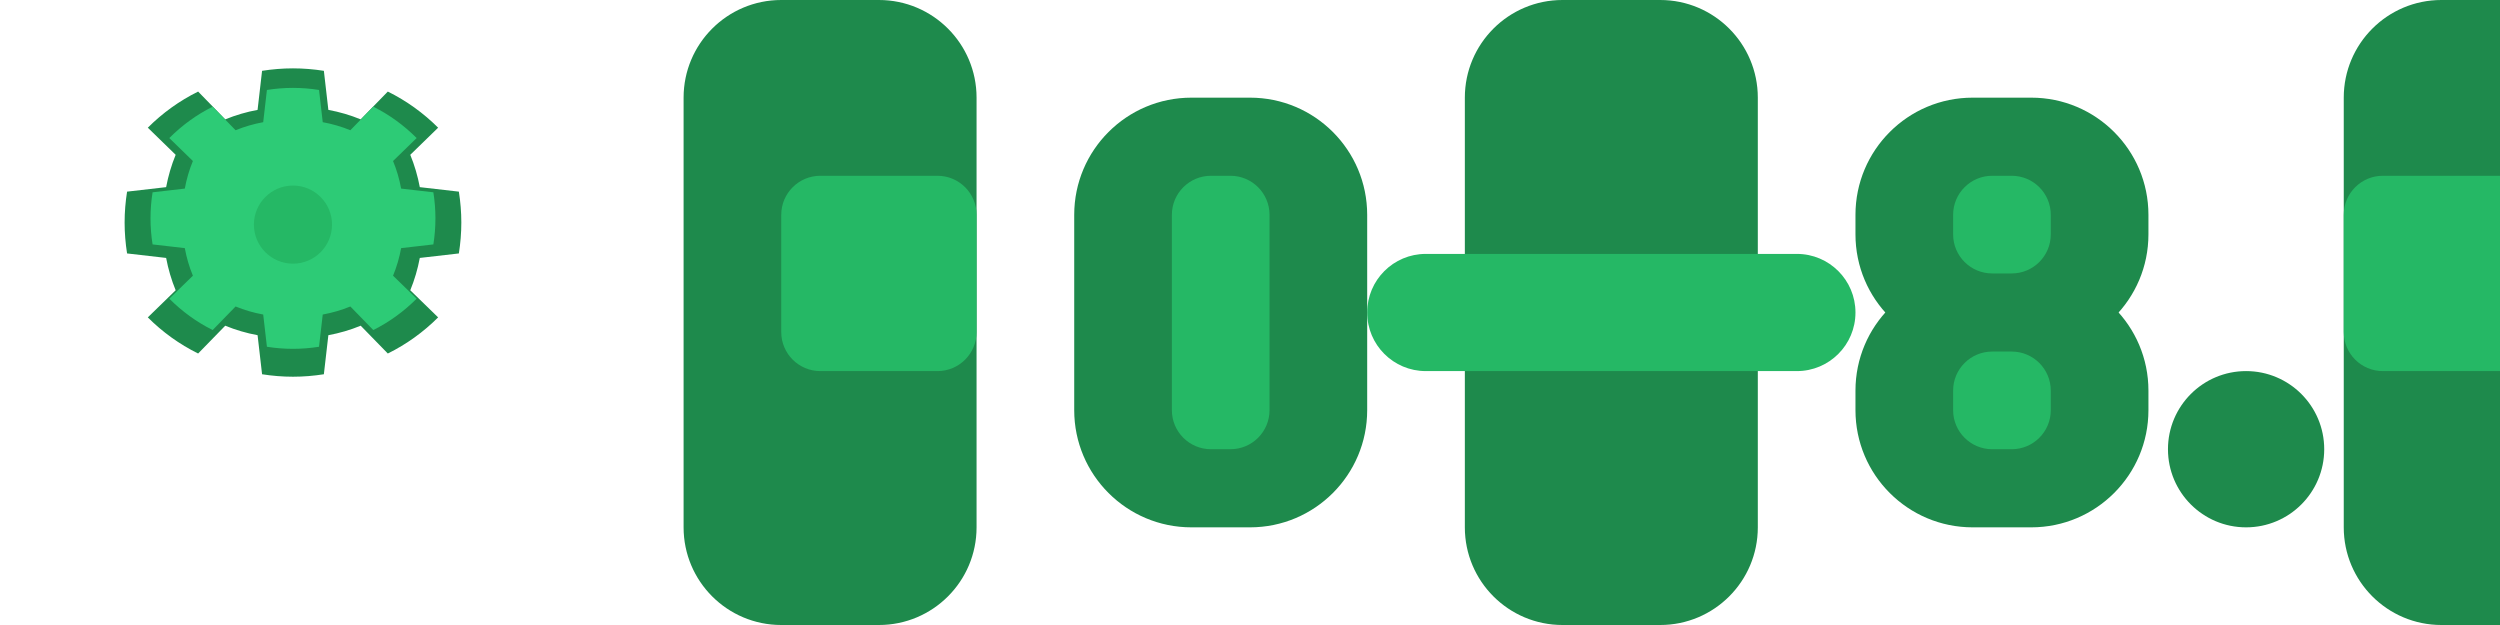
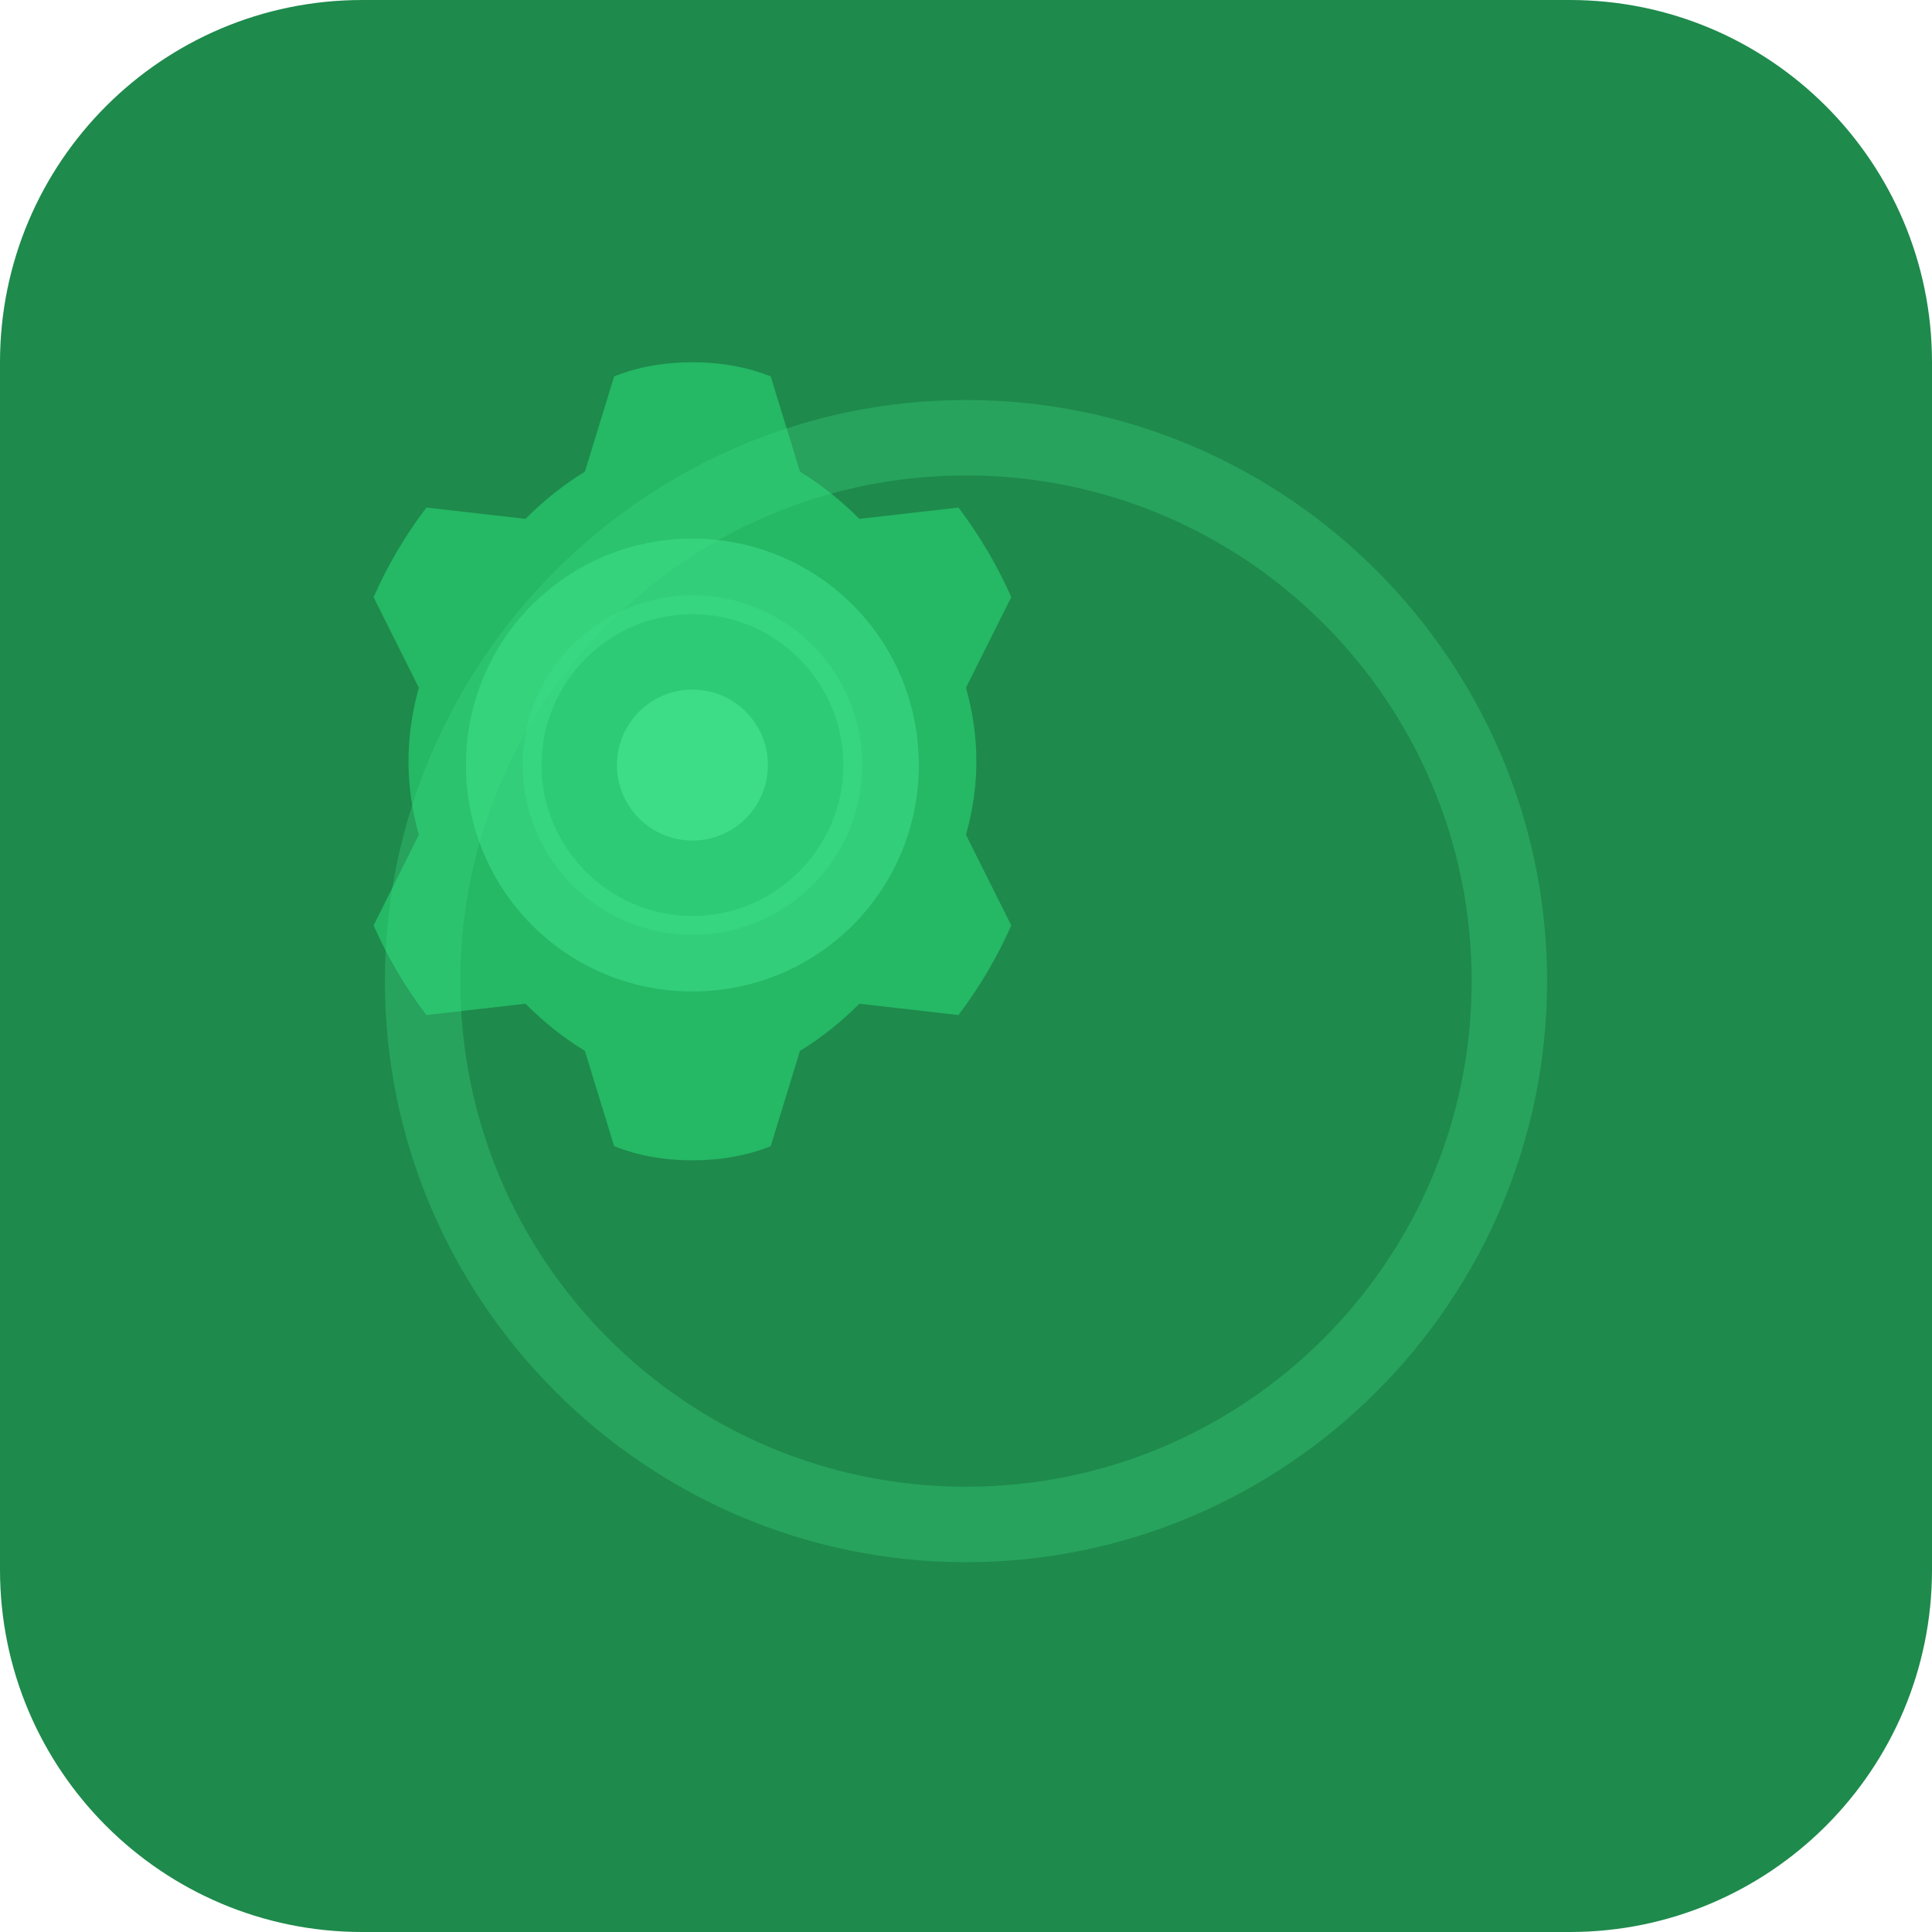
- <svg xmlns="http://www.w3.org/2000/svg" width="512" height="128" viewBox="0 0 512 128" fill="none">
-   <g transform="translate(20, 14) scale(0.8)">
-     <path d="M50 0C47.35 0 44.69 0.22 42.09 0.63L40.94 10.63C38.11 11.15 35.31 11.97 32.66 13.06L25.72 5.94C20.93 8.31 16.59 11.44 12.84 15.19L19.97 22.13C18.88 24.78 18.06 27.58 17.53 30.41L7.53 31.56C7.12 34.16 6.9 36.82 6.9 39.47C6.9 42.12 7.12 44.78 7.53 47.38L17.53 48.53C18.06 51.36 18.88 54.16 19.97 56.81L12.84 63.75C16.59 67.5 20.93 70.63 25.72 73L32.66 65.88C35.31 66.97 38.11 67.79 40.94 68.31L42.09 78.31C44.69 78.72 47.35 78.94 50 78.94C52.65 78.94 55.31 78.72 57.91 78.31L59.06 68.31C61.89 67.79 64.69 66.97 67.34 65.88L74.28 73C79.07 70.63 83.41 67.5 87.16 63.75L80.03 56.81C81.12 54.16 81.94 51.36 82.47 48.53L92.47 47.38C92.88 44.78 93.1 42.12 93.1 39.47C93.1 36.82 92.88 34.16 92.47 31.56L82.47 30.41C81.94 27.58 81.12 24.78 80.03 22.13L87.16 15.19C83.41 11.44 79.07 8.31 74.28 5.94L67.34 13.06C64.69 11.97 61.89 11.15 59.06 10.63L57.91 0.63C55.31 0.22 52.65 0 50 0zM50 25C58.28 25 65 31.72 65 40C65 48.28 58.28 55 50 55C41.72 55 35 48.28 35 40C35 31.72 41.72 25 50 25z" fill="#1E8A4C" />
-     <circle cx="50" cy="40" r="15" fill="#25B865" />
-     <path d="M50 5C47.76 5 45.52 5.18 43.33 5.53L42.38 13.78C39.96 14.22 37.58 14.91 35.31 15.84L29.44 9.81C25.31 11.87 21.59 14.59 18.34 17.84L24.38 23.72C23.44 25.99 22.75 28.37 22.31 30.78L14.06 31.73C13.71 33.92 13.53 36.16 13.53 38.4C13.53 40.64 13.71 42.88 14.06 45.07L22.31 46.02C22.75 48.43 23.44 50.81 24.38 53.08L18.34 58.96C21.59 62.21 25.31 64.93 29.44 66.99L35.31 60.96C37.58 61.89 39.96 62.58 42.38 63.02L43.33 71.27C45.52 71.62 47.76 71.8 50 71.8C52.24 71.8 54.48 71.62 56.67 71.27L57.62 63.02C60.04 62.58 62.42 61.89 64.69 60.96L70.56 66.99C74.69 64.93 78.41 62.21 81.66 58.96L75.62 53.08C76.56 50.81 77.25 48.43 77.69 46.02L85.94 45.07C86.29 42.88 86.47 40.64 86.47 38.4C86.47 36.16 86.29 33.92 85.94 31.73L77.69 30.78C77.25 28.37 76.56 25.99 75.62 23.72L81.66 17.84C78.41 14.59 74.69 11.87 70.56 9.81L64.69 15.84C62.42 14.91 60.04 14.22 57.62 13.78L56.67 5.53C54.48 5.18 52.24 5 50 5zM50 30C55.52 30 60 34.48 60 40C60 45.52 55.52 50 50 50C44.48 50 40 45.52 40 40C40 34.48 44.48 30 50 30z" fill="#2DCB76" />
+ <svg xmlns="http://www.w3.org/2000/svg" width="512" height="512" viewBox="0 0 512 512" fill="none">
+   <rect width="512" height="512" rx="96" fill="#1E8A4C" />
+   <g transform="translate(106, 106) scale(2.5)">
+     <path d="M60 30.5l4.8-9.6c-1.5-3.4-3.4-6.6-5.6-9.5l-10.5 1.2c-1.9-1.9-4-3.6-6.3-5l-3.1-10.1C36.8-3.5 34-4 31-4s-5.8 0.5-8.3 1.5l-3.1 10.1c-2.3 1.4-4.4 3.1-6.3 5L2.8 11.4c-2.2 2.9-4.1 6.1-5.6 9.5l4.8 9.6c-0.7 2.5-1.1 5.1-1.1 7.8s0.4 5.3 1.1 7.8l-4.8 9.6c1.5 3.4 3.4 6.6 5.6 9.5l10.5-1.2c1.9 1.9 4 3.6 6.3 5l3.1 10.1c2.5 1 5.3 1.5 8.3 1.5s5.8-0.5 8.3-1.5l3.1-10.1c2.3-1.4 4.4-3.1 6.3-5l10.5 1.2c2.2-2.9 4.1-6.1 5.6-9.5l-4.8-9.6c0.7-2.5 1.1-5.1 1.1-7.8s-0.4-5.3-1.1-7.8z" fill="#25B865" />
+     <circle cx="31" cy="38.7" r="18" fill="#2DCB76" />
+     <circle cx="31" cy="38.7" r="8" fill="#3DDC87" />
+     <path d="M31 14.7c-13.3 0-24 10.7-24 24s10.7 24 24 24 24-10.7 24-24-10.7-24-24-24zm0 40c-8.8 0-16-7.2-16-16s7.2-16 16-16 16 7.2 16 16-7.2 16-16 16z" fill="#3DDC87" fill-opacity="0.6" />
  </g>
-   <g transform="translate(140, 0)">
-     <path d="M0 20C0 8.954 8.954 0 20 0H40C51.046 0 60 8.954 60 20V108C60 119.046 51.046 128 40 128H20C8.954 128 0 119.046 0 108V20Z" fill="#1E8A4C" />
-     <path d="M20 44C20 39.582 23.582 36 28 36H52C56.418 36 60 39.582 60 44V68C60 72.418 56.418 76 52 76H28C23.582 76 20 72.418 20 68V44Z" fill="#25B865" />
-     <path d="M80 44C80 30.745 90.745 20 104 20H116C129.255 20 140 30.745 140 44V84C140 97.255 129.255 108 116 108H104C90.745 108 80 97.255 80 84V44Z" fill="#1E8A4C" />
-     <path d="M100 44C100 39.582 103.582 36 108 36H112C116.418 36 120 39.582 120 44V84C120 88.418 116.418 92 112 92H108C103.582 92 100 88.418 100 84V44Z" fill="#25B865" />
-     <path d="M160 20C160 8.954 168.954 0 180 0H200C211.046 0 220 8.954 220 20V108C220 119.046 211.046 128 200 128H180C168.954 128 160 119.046 160 108V20Z" fill="#1E8A4C" />
-     <rect x="140" y="52" width="100" height="24" rx="12" fill="#25B865" />
-     <path d="M240 44C240 30.745 250.745 20 264 20H276C289.255 20 300 30.745 300 44V48C300 61.255 289.255 72 276 72H264C250.745 72 240 61.255 240 48V44Z" fill="#1E8A4C" />
-     <path d="M240 80C240 66.745 250.745 56 264 56H276C289.255 56 300 66.745 300 80V84C300 97.255 289.255 108 276 108H264C250.745 108 240 97.255 240 84V80Z" fill="#1E8A4C" />
-     <path d="M260 44C260 39.582 263.582 36 268 36H272C276.418 36 280 39.582 280 44V48C280 52.418 276.418 56 272 56H268C263.582 56 260 52.418 260 48V44Z" fill="#25B865" />
-     <path d="M260 80C260 75.582 263.582 72 268 72H272C276.418 72 280 75.582 280 80V84C280 88.418 276.418 92 272 92H268C263.582 92 260 88.418 260 84V80Z" fill="#25B865" />
-     <circle cx="320" cy="92" r="16" fill="#1E8A4C" />
-     <path d="M340 20C340 8.954 348.954 0 360 0H380C391.046 0 400 8.954 400 20V108C400 119.046 391.046 128 380 128H360C348.954 128 340 119.046 340 108V20Z" fill="#1E8A4C" />
-     <path d="M340 44C340 39.582 343.582 36 348 36H372C376.418 36 380 39.582 380 44V68C380 72.418 376.418 76 372 76H348C343.582 76 340 72.418 340 68V44Z" fill="#25B865" />
-     <path d="M420 44C420 30.745 430.745 20 444 20H456C469.255 20 480 30.745 480 44V108C480 119.046 471.046 128 460 128H440C428.954 128 420 119.046 420 108V44Z" fill="#1E8A4C" />
-     <path d="M440 44C440 39.582 443.582 36 448 36H452C456.418 36 460 39.582 460 44V92C460 96.418 456.418 100 452 100H448C443.582 100 440 96.418 440 92V44Z" fill="#25B865" />
-     <path d="M460 44C460 39.582 463.582 36 468 36H472C476.418 36 480 39.582 480 44V92C480 96.418 476.418 100 472 100H468C463.582 100 460 96.418 460 92V44Z" fill="#25B865" />
-   </g>
+   <path d="M256 106C171.2 106 102 175.2 102 260s69.2 154 154 154 154-69.2 154-154S340.8 106 256 106zm0 288c-74 0-134-60-134-134s60-134 134-134 134 60 134 134-60 134-134 134z" fill="#3DDC87" fill-opacity="0.3" />
</svg>
